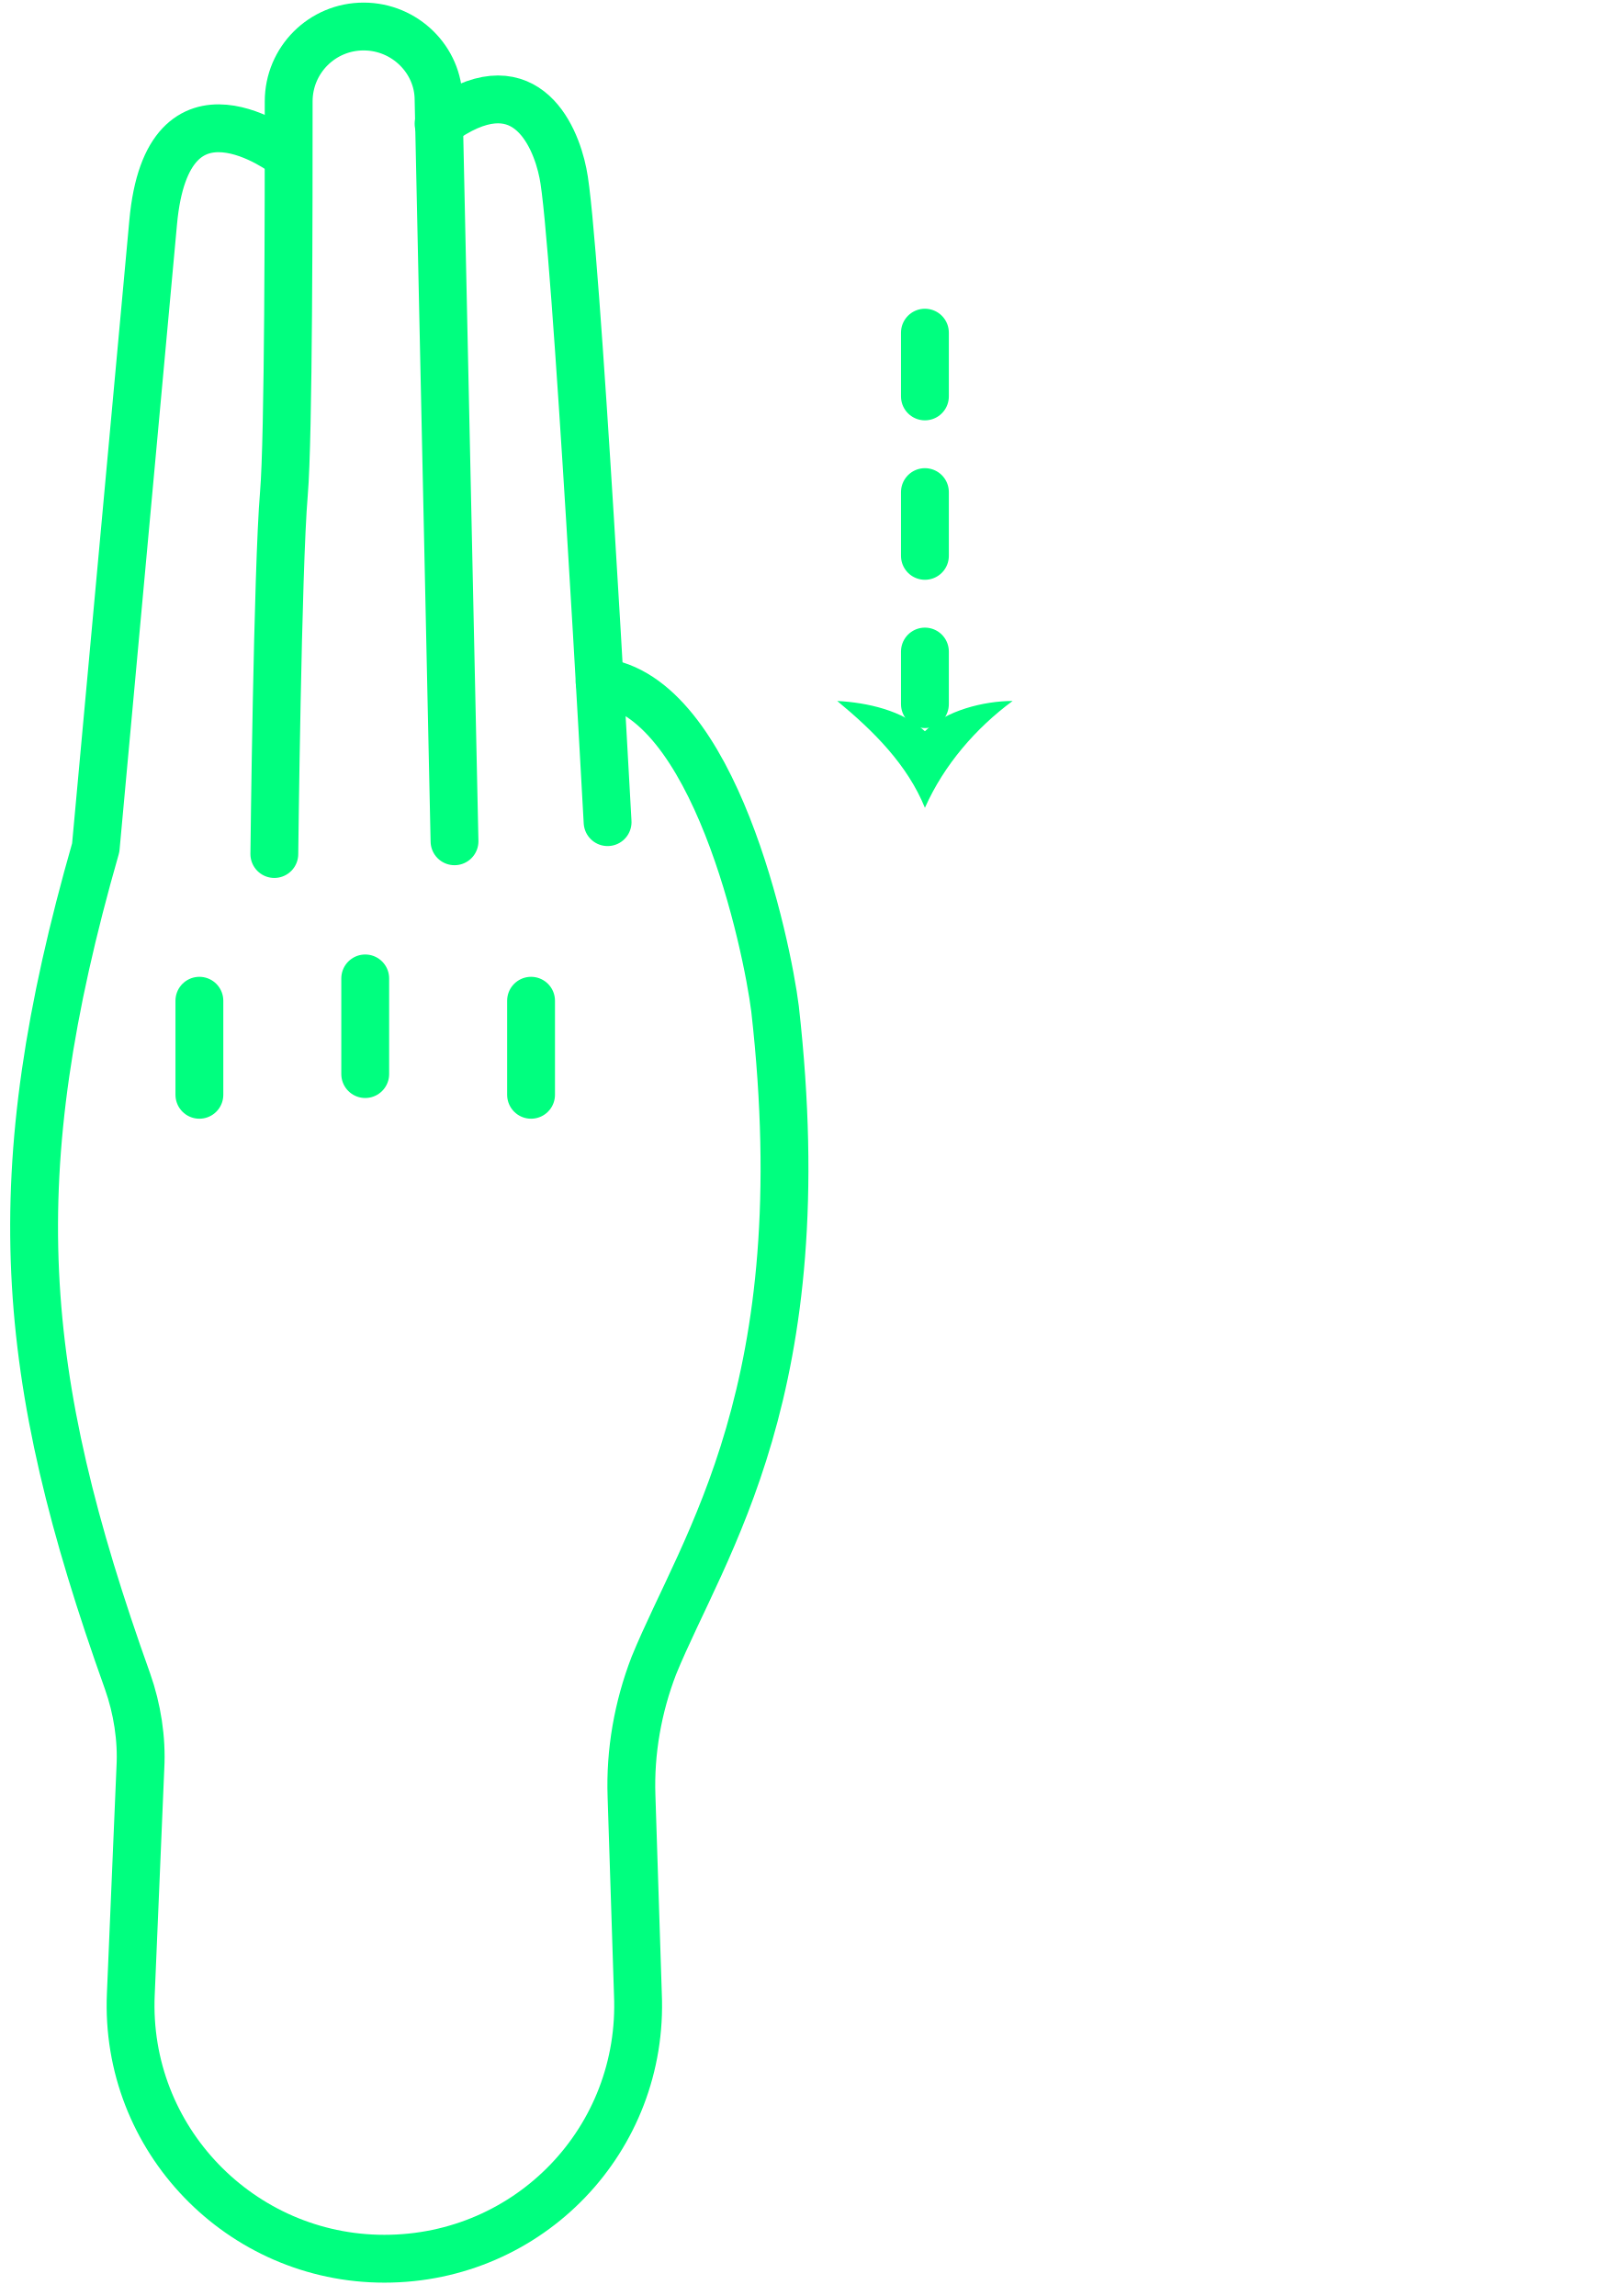
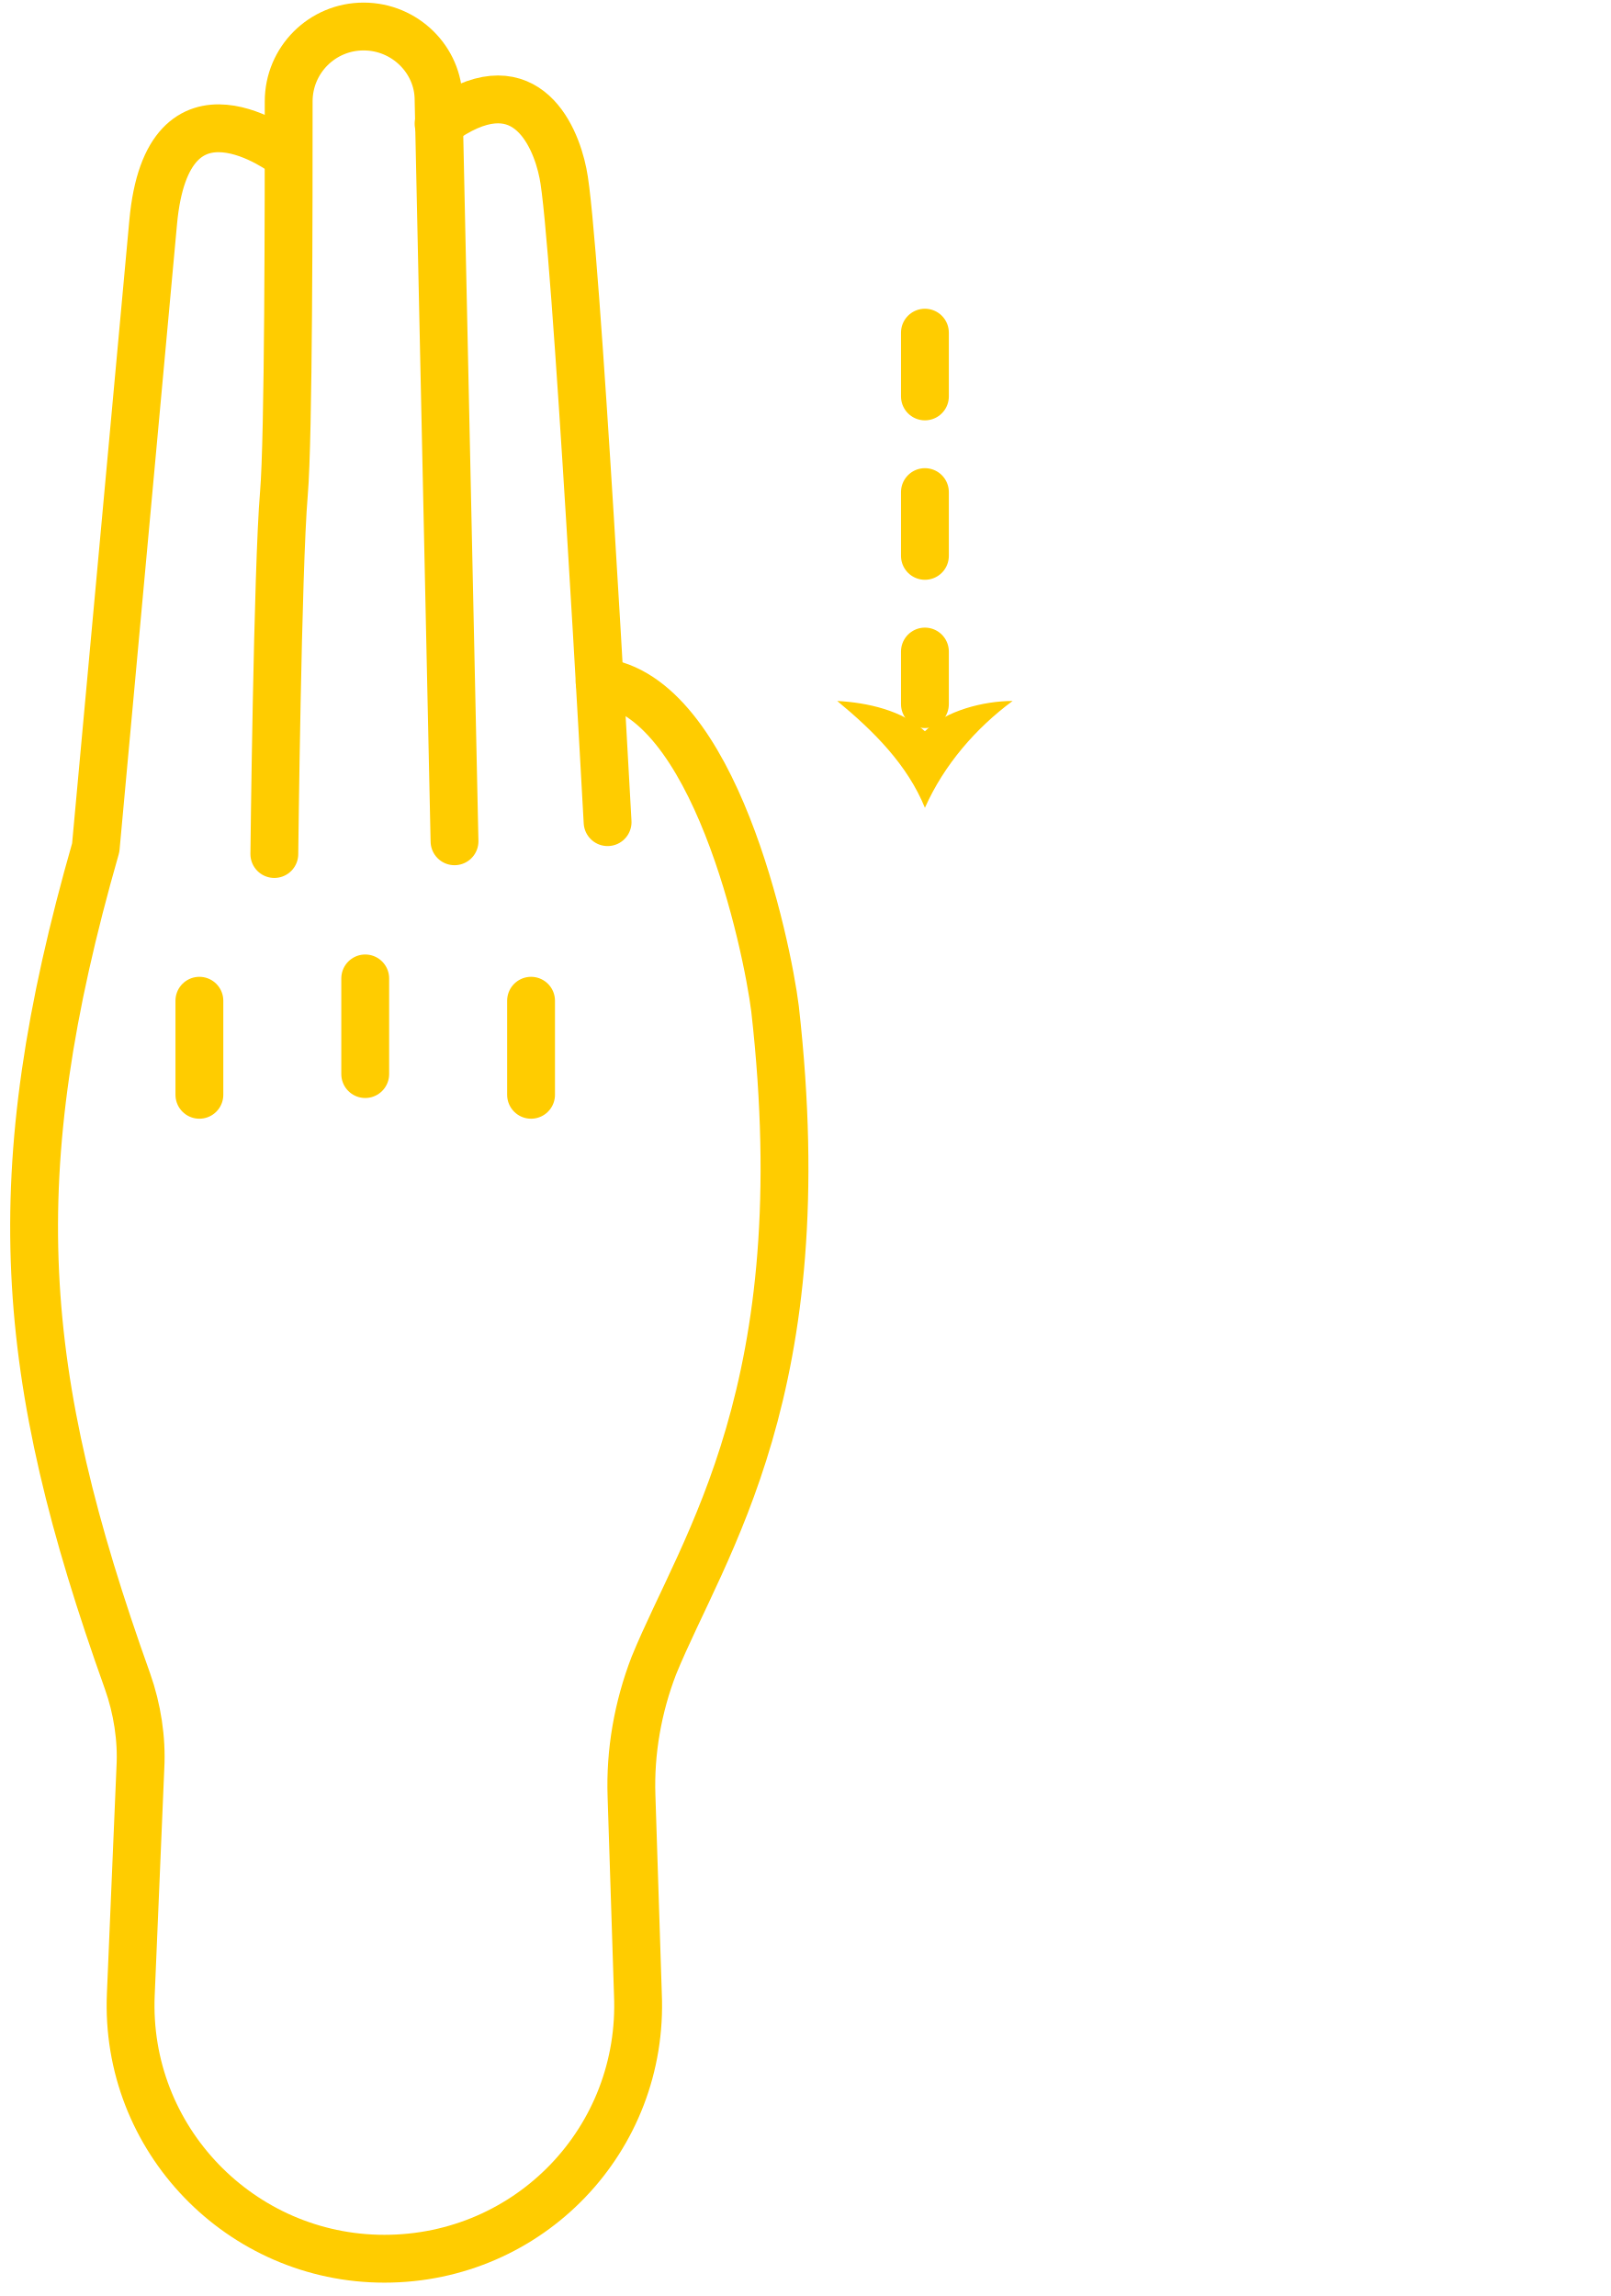
<svg xmlns="http://www.w3.org/2000/svg" width="101" height="144" viewBox="0 0 101 144" fill="none">
-   <path d="M58.004 20.863V44.163" stroke="#00FF7F" stroke-width="3" stroke-linecap="round" stroke-linejoin="round" stroke-dasharray="4 6" />
-   <path d="M58.004 45.863C59.304 44.563 61.704 43.963 63.504 43.963C61.204 45.663 59.204 47.963 58.004 50.663C56.904 47.963 54.804 45.863 52.504 43.963C54.404 44.063 56.604 44.563 58.004 45.863Z" fill="#00FF7F" />
-   <path d="M38.104 51.563C38.104 51.563 36.104 14.563 35.304 10.863C34.804 8.363 32.804 3.863 27.504 7.763" stroke="#00FF7F" stroke-width="3" stroke-miterlimit="10" stroke-linecap="round" stroke-linejoin="round" />
-   <path d="M28.504 52.764L27.504 6.263C27.504 3.763 25.404 1.663 22.804 1.663C20.204 1.663 18.104 3.763 18.104 6.363C18.104 12.764 18.104 27.463 17.804 30.963C17.404 35.663 17.204 53.563 17.204 53.563" stroke="#00FF7F" stroke-width="3" stroke-miterlimit="10" stroke-linecap="round" stroke-linejoin="round" />
-   <path d="M17.904 9.663C17.904 9.663 10.504 3.963 9.604 13.963L6.004 53.163C0.104 73.763 1.104 86.163 8.004 105.463C8.604 107.163 8.904 109.063 8.804 110.863L8.204 125.063C7.804 134.163 15.104 141.663 24.104 141.663C33.204 141.663 40.404 134.163 40.004 125.063L39.604 112.663C39.504 109.863 40.004 107.063 41.004 104.463C44.104 96.863 51.304 87.163 48.604 63.263C48.104 59.263 44.804 43.563 37.604 42.763" stroke="#00FF7F" stroke-width="3" stroke-miterlimit="10" stroke-linecap="round" stroke-linejoin="round" />
-   <path d="M12.504 68.663V62.764" stroke="#00FF7F" stroke-width="3" stroke-miterlimit="10" stroke-linecap="round" stroke-linejoin="round" />
-   <path d="M22.904 67.364V61.364" stroke="#00FF7F" stroke-width="3" stroke-miterlimit="10" stroke-linecap="round" stroke-linejoin="round" />
-   <path d="M33.304 68.663V62.764" stroke="#00FF7F" stroke-width="3" stroke-miterlimit="10" stroke-linecap="round" stroke-linejoin="round" />
+   <path d="M58.004 20.863V44.163" stroke="#ffcc00" stroke-width="3" stroke-linecap="round" stroke-linejoin="round" stroke-dasharray="4 6" />
+   <path d="M58.004 45.863C59.304 44.563 61.704 43.963 63.504 43.963C61.204 45.663 59.204 47.963 58.004 50.663C56.904 47.963 54.804 45.863 52.504 43.963C54.404 44.063 56.604 44.563 58.004 45.863Z" fill="#ffcc00" />
+   <path d="M38.104 51.563C38.104 51.563 36.104 14.563 35.304 10.863C34.804 8.363 32.804 3.863 27.504 7.763" stroke="#ffcc00" stroke-width="3" stroke-miterlimit="10" stroke-linecap="round" stroke-linejoin="round" />
+   <path d="M28.504 52.764L27.504 6.263C27.504 3.763 25.404 1.663 22.804 1.663C20.204 1.663 18.104 3.763 18.104 6.363C18.104 12.764 18.104 27.463 17.804 30.963C17.404 35.663 17.204 53.563 17.204 53.563" stroke="#ffcc00" stroke-width="3" stroke-miterlimit="10" stroke-linecap="round" stroke-linejoin="round" />
+   <path d="M17.904 9.663C17.904 9.663 10.504 3.963 9.604 13.963L6.004 53.163C0.104 73.763 1.104 86.163 8.004 105.463C8.604 107.163 8.904 109.063 8.804 110.863L8.204 125.063C7.804 134.163 15.104 141.663 24.104 141.663C33.204 141.663 40.404 134.163 40.004 125.063L39.604 112.663C39.504 109.863 40.004 107.063 41.004 104.463C44.104 96.863 51.304 87.163 48.604 63.263C48.104 59.263 44.804 43.563 37.604 42.763" stroke="#ffcc00" stroke-width="3" stroke-miterlimit="10" stroke-linecap="round" stroke-linejoin="round" />
+   <path d="M12.504 68.663V62.764" stroke="#ffcc00" stroke-width="3" stroke-miterlimit="10" stroke-linecap="round" stroke-linejoin="round" />
+   <path d="M22.904 67.364V61.364" stroke="#ffcc00" stroke-width="3" stroke-miterlimit="10" stroke-linecap="round" stroke-linejoin="round" />
+   <path d="M33.304 68.663V62.764" stroke="#ffcc00" stroke-width="3" stroke-miterlimit="10" stroke-linecap="round" stroke-linejoin="round" />
</svg>
